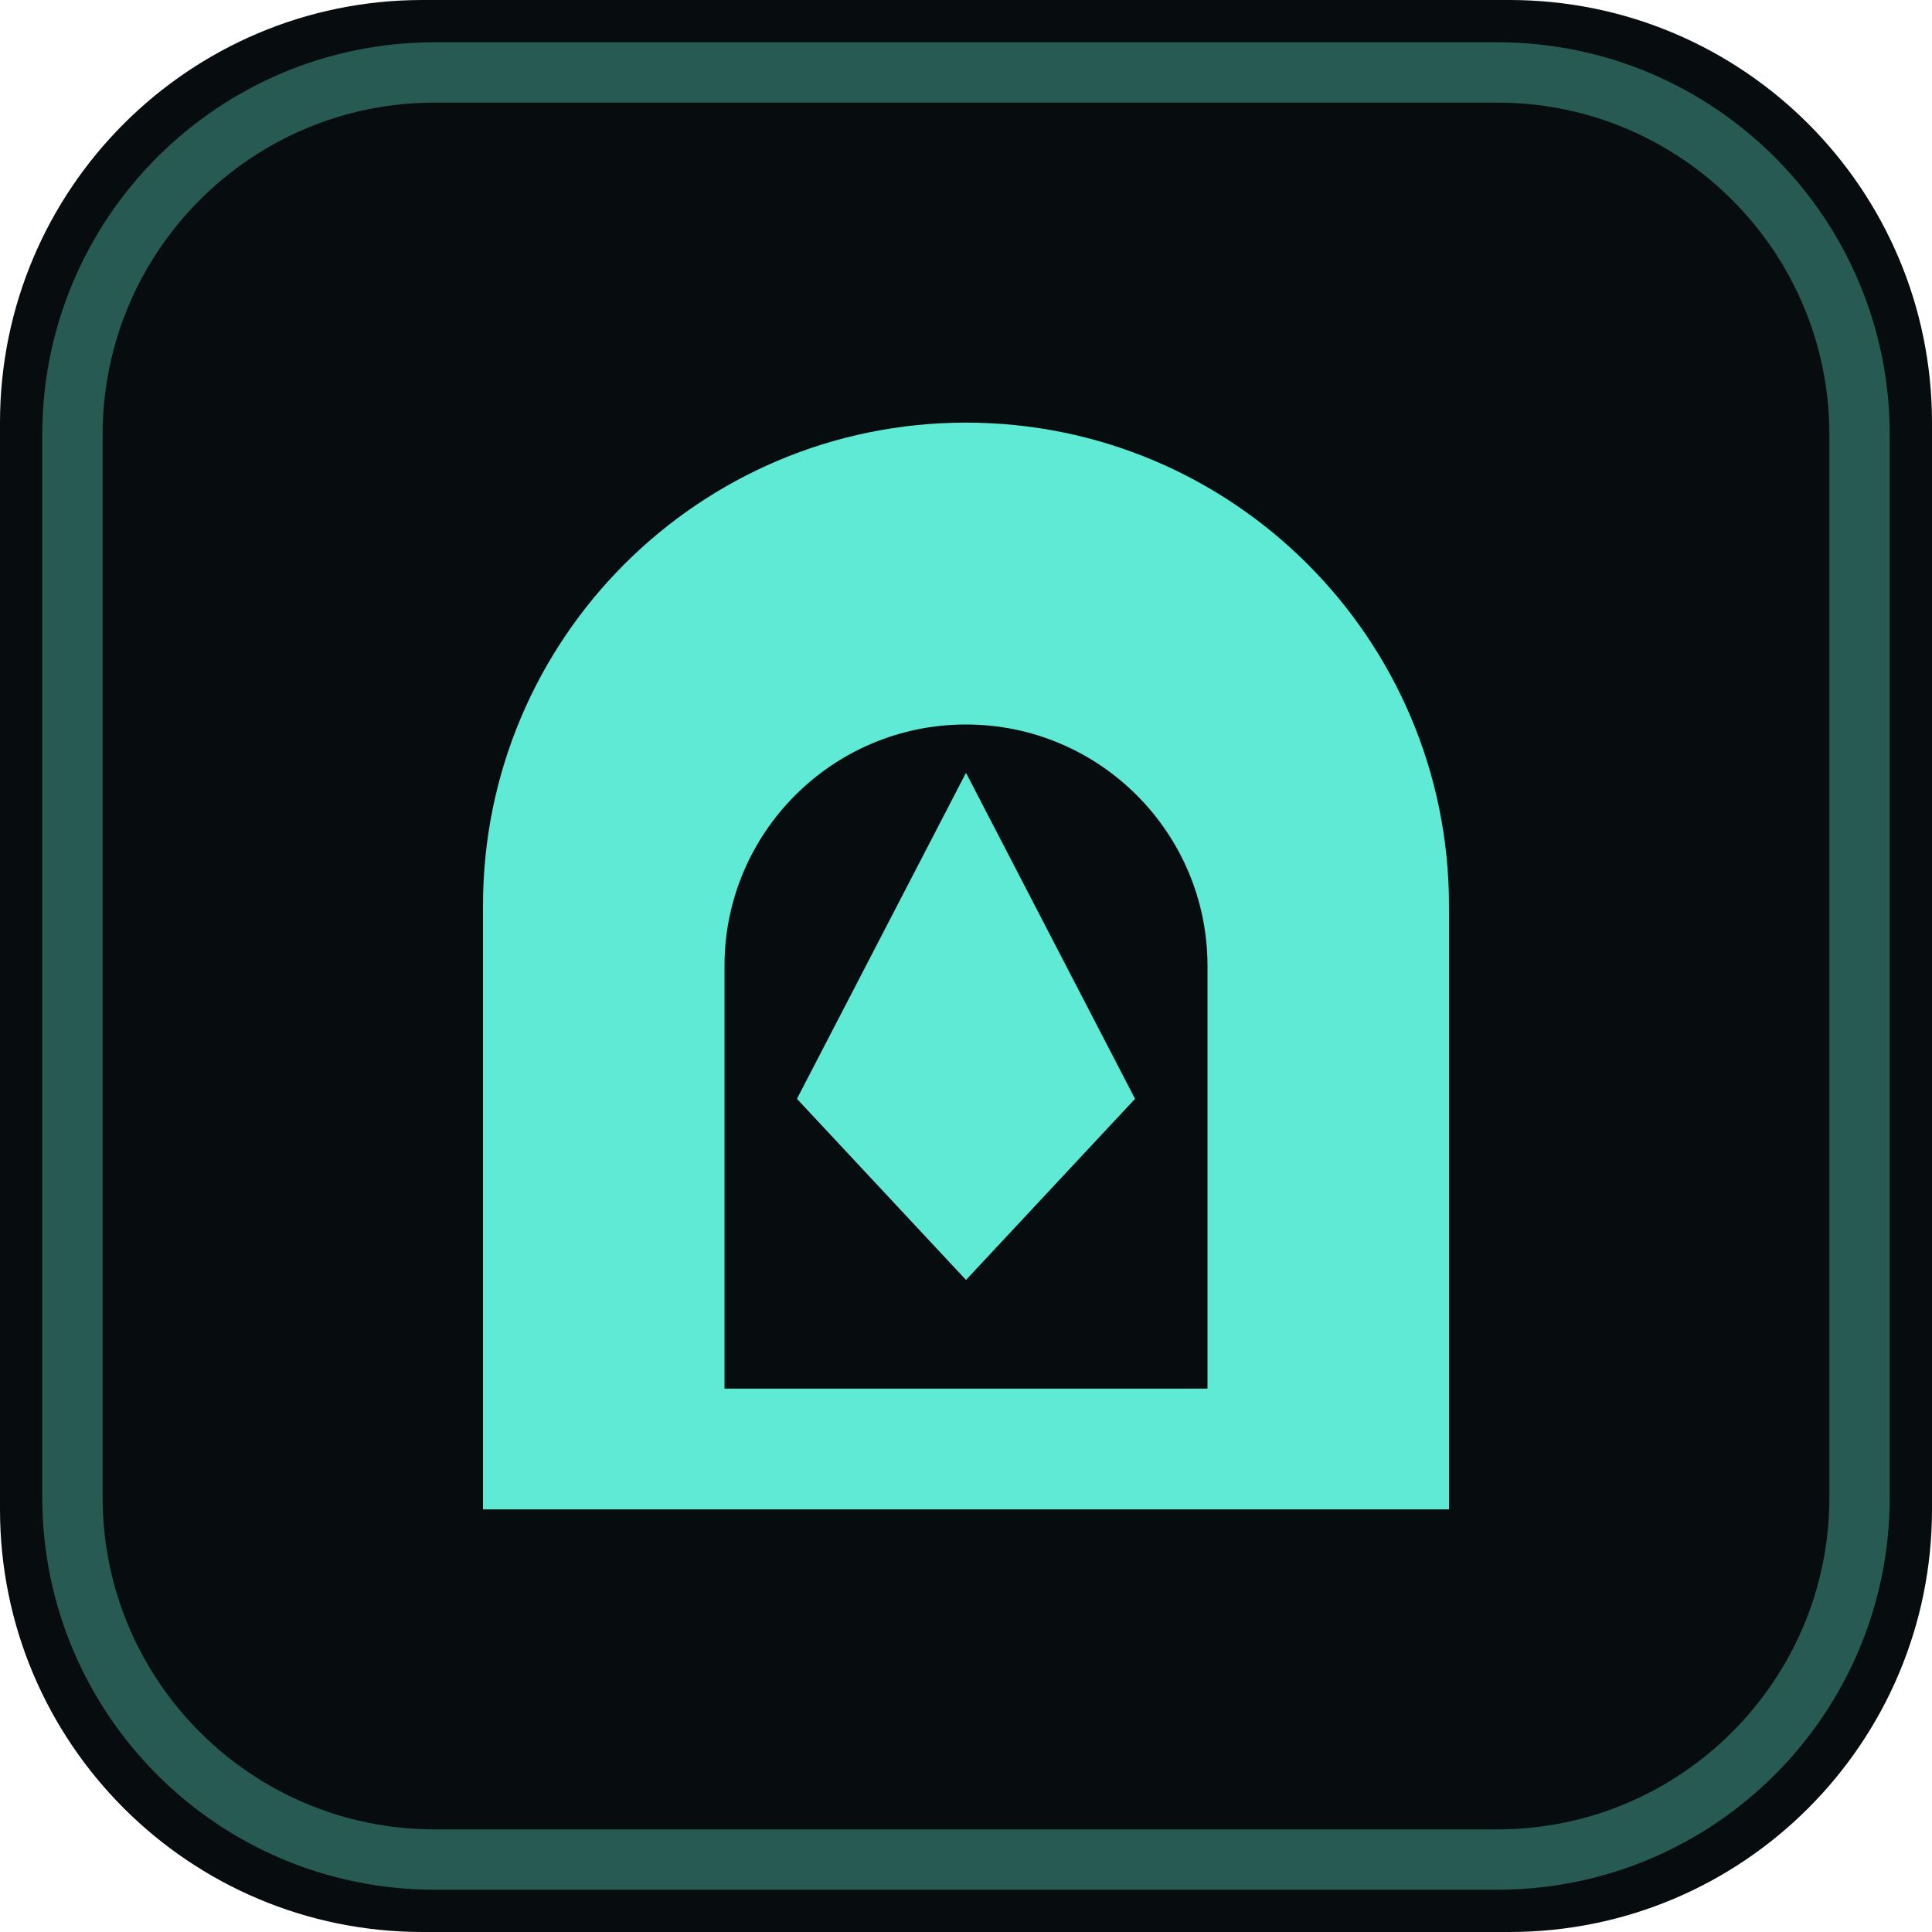
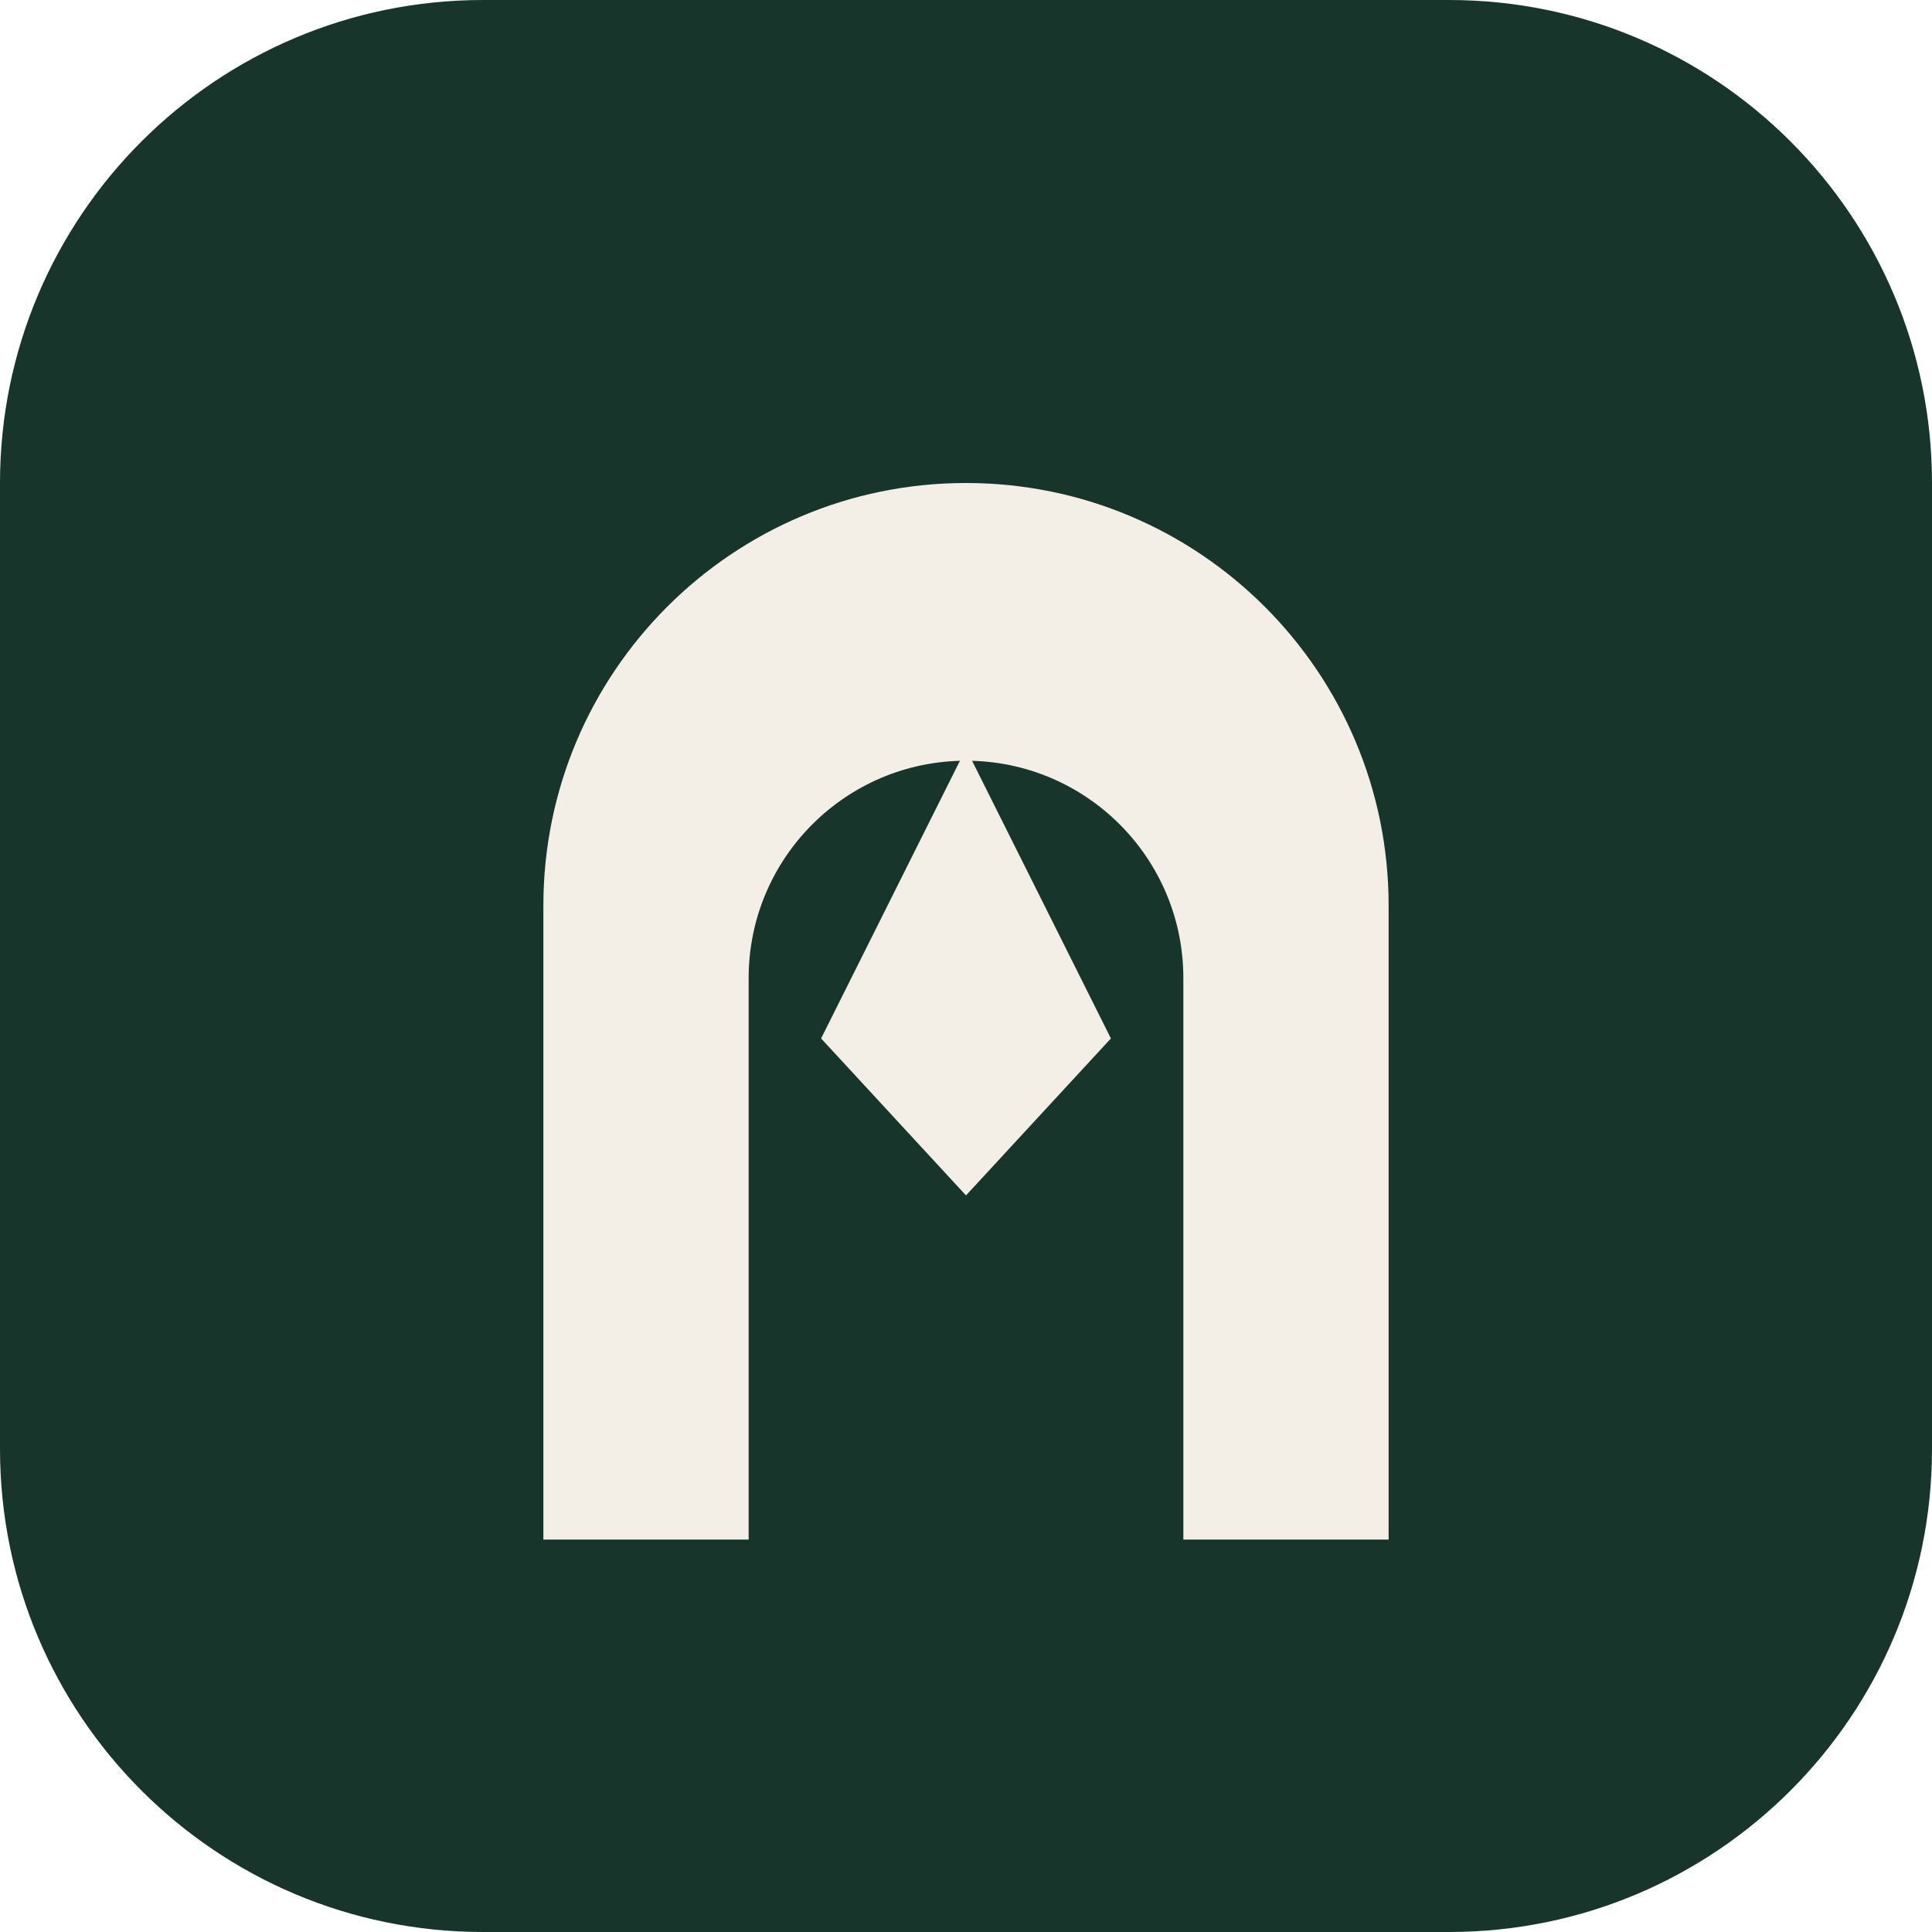
<svg xmlns="http://www.w3.org/2000/svg" viewBox="0 0 32 32">
-   <rect width="32" height="32" rx="7" fill="#070C0E" />
-   <rect x="1.2" y="1.2" width="29.6" height="29.6" rx="6" fill="none" stroke="#5EEAD4" stroke-opacity=".35" />
-   <path fill="#5EEAD4" fill-rule="evenodd" d="M8 25V15a8 8 0 0 1 16 0v10H8Zm4-2V16a4 4 0 0 1 8 0v7h-8Z" />
-   <path fill="#5EEAD4" d="M16 12.8 18.8 18.2 16 21.2 13.2 18.2Z" />
+   <rect width="32" height="32" rx="8" fill="#17352b" />
+   <path fill="#f4efe6" fill-rule="evenodd" d="M9 25.5V15a7 7 0 0 1 14 0v10.5h-3.4V16.2a3.6 3.6 0 0 0-7.2 0v9.3H9Z" />
+   <path fill="#f4efe6" d="M16 12.4 18.4 17.2 16 19.8 13.6 17.2Z" />
</svg>
